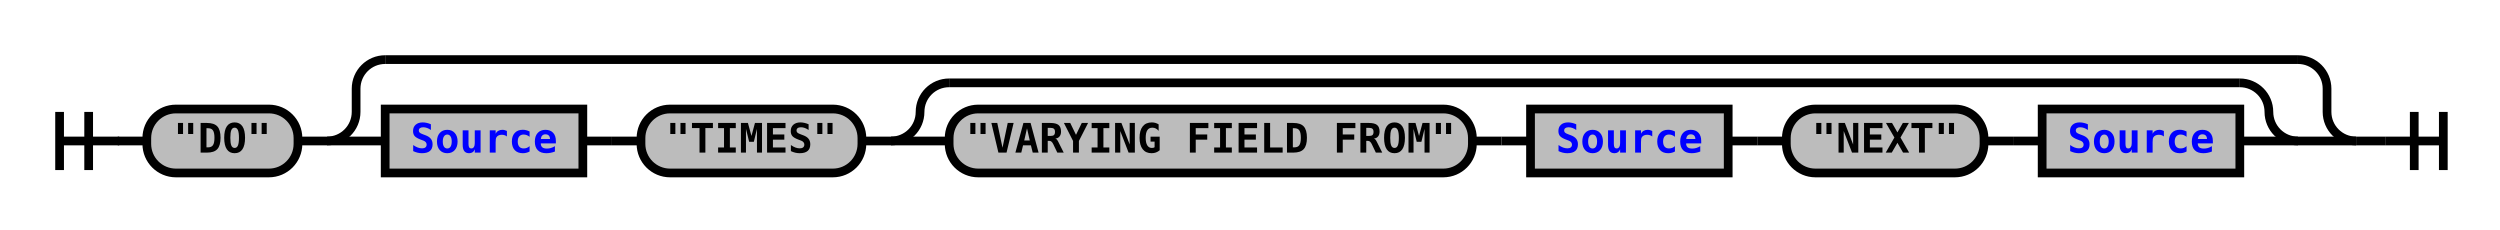
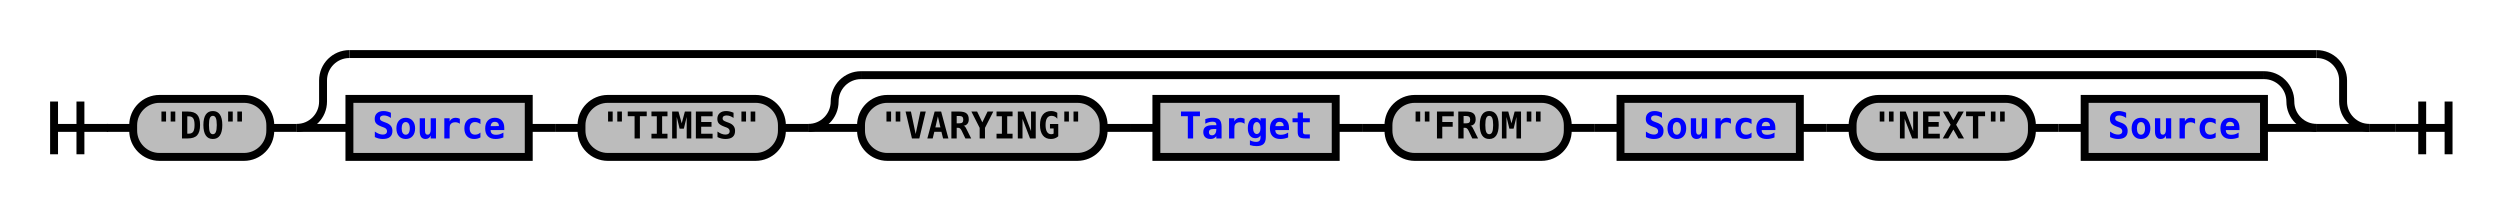
- <svg xmlns="http://www.w3.org/2000/svg" xmlns:xlink="http://www.w3.org/1999/xlink" class="railroad-diagram" width="860" height="79" viewBox="0 0 860 79">
+ <svg xmlns="http://www.w3.org/2000/svg" xmlns:xlink="http://www.w3.org/1999/xlink" class="railroad-diagram" width="948" height="79" viewBox="0 0 948 79">
  <defs>
    <style type="text/css">
path {
stroke-width: 3;
stroke: black;
fill: rgba(0,0,0,0);
}
text {
font: bold 14px monospace;
text-anchor: middle;
}
text.diagram-text {
font-size: 12px;
}
a {
fill: blue;
}
text.diagram-arrow {
font-size: 16px;
}
text.label {
text-anchor: start;
}
text.comment {
font: italic 12px monospace;
}
rect {
stroke-width: 3;
stroke: black;
fill: #BCBCBC;
}
path.diagram-text {
stroke-width: 3;
stroke: black;
fill: #BCBCBC;
cursor: help;
}
</style>
  </defs>
  <g transform="translate(.5 .5)">
    <path d="M 20 38 v 20 m 10 -20 v 20 m -10 -10 h 20.5" />
    <path d="M40 48h10" />
    <g>
      <path d="M50 48h0" />
-       <path d="M810 48h0" />
+       <path d="M898 48h0" />
      <g class="terminal">
        <path d="M50 48h0" />
        <path d="M102 48h0" />
        <rect x="50" y="37" width="52" height="22" rx="10" ry="10" />
        <text x="76" y="52">"DO"</text>
      </g>
      <path d="M102 48h10" />
      <g>
        <path d="M112 48h0" />
-         <path d="M810 48h0" />
+         <path d="M898 48h0" />
        <path d="M112 48a10 10 0 0 0 10 -10v-8a10 10 0 0 1 10 -10" />
        <g>
-           <path d="M132 20h658" />
+           <path d="M132 20h746" />
        </g>
-         <path d="M790 20a10 10 0 0 1 10 10v8a10 10 0 0 0 10 10" />
+         <path d="M878 20a10 10 0 0 1 10 10v8a10 10 0 0 0 10 10" />
        <path d="M112 48h20" />
        <g>
          <path d="M132 48h0" />
-           <path d="M790 48h0" />
+           <path d="M878 48h0" />
          <g class="non-terminal">
            <path d="M132 48h0" />
            <path d="M200 48h0" />
            <rect x="132" y="37" width="68" height="22" />
            <a xlink:href="reuse_source.svg">
              <text x="166" y="52">Source</text>
            </a>
          </g>
          <path d="M200 48h10" />
          <path d="M210 48h10" />
          <g class="terminal">
            <path d="M220 48h0" />
            <path d="M296 48h0" />
            <rect x="220" y="37" width="76" height="22" rx="10" ry="10" />
            <text x="258" y="52">"TIMES"</text>
          </g>
          <path d="M296 48h10" />
          <g>
            <path d="M306 48h0" />
-             <path d="M790 48h0" />
+             <path d="M878 48h0" />
            <path d="M306 48a10 10 0 0 0 10 -10v0a10 10 0 0 1 10 -10" />
            <g>
-               <path d="M326 28h444" />
+               <path d="M326 28h532" />
            </g>
-             <path d="M770 28a10 10 0 0 1 10 10v0a10 10 0 0 0 10 10" />
+             <path d="M858 28a10 10 0 0 1 10 10v0a10 10 0 0 0 10 10" />
            <path d="M306 48h20" />
            <g>
              <path d="M326 48h0" />
-               <path d="M770 48h0" />
+               <path d="M858 48h0" />
              <g class="terminal">
                <path d="M326 48h0" />
+                 <path d="M418 48h0" />
+                 <rect x="326" y="37" width="92" height="22" rx="10" ry="10" />
+                 <text x="372" y="52">"VARYING"</text>
+               </g>
+               <path d="M418 48h10" />
+               <path d="M428 48h10" />
+               <g class="non-terminal">
+                 <path d="M438 48h0" />
                <path d="M506 48h0" />
-                 <rect x="326" y="37" width="180" height="22" rx="10" ry="10" />
-                 <text x="416" y="52">"VARYING FIELD FROM"</text>
+                 <rect x="438" y="37" width="68" height="22" />
+                 <a xlink:href="reuse_target.svg">
+                   <text x="472" y="52">Target</text>
+                 </a>
              </g>
              <path d="M506 48h10" />
              <path d="M516 48h10" />
-               <g class="non-terminal">
+               <g class="terminal">
                <path d="M526 48h0" />
                <path d="M594 48h0" />
-                 <rect x="526" y="37" width="68" height="22" />
-                 <a xlink:href="reuse_source.svg">
-                   <text x="560" y="52">Source</text>
-                 </a>
+                 <rect x="526" y="37" width="68" height="22" rx="10" ry="10" />
+                 <text x="560" y="52">"FROM"</text>
              </g>
              <path d="M594 48h10" />
              <path d="M604 48h10" />
-               <g class="terminal">
+               <g class="non-terminal">
                <path d="M614 48h0" />
                <path d="M682 48h0" />
-                 <rect x="614" y="37" width="68" height="22" rx="10" ry="10" />
-                 <text x="648" y="52">"NEXT"</text>
+                 <rect x="614" y="37" width="68" height="22" />
+                 <a xlink:href="reuse_source.svg">
+                   <text x="648" y="52">Source</text>
+                 </a>
              </g>
              <path d="M682 48h10" />
              <path d="M692 48h10" />
-               <g class="non-terminal">
+               <g class="terminal">
                <path d="M702 48h0" />
                <path d="M770 48h0" />
-                 <rect x="702" y="37" width="68" height="22" />
+                 <rect x="702" y="37" width="68" height="22" rx="10" ry="10" />
+                 <text x="736" y="52">"NEXT"</text>
+               </g>
+               <path d="M770 48h10" />
+               <path d="M780 48h10" />
+               <g class="non-terminal">
+                 <path d="M790 48h0" />
+                 <path d="M858 48h0" />
+                 <rect x="790" y="37" width="68" height="22" />
                <a xlink:href="reuse_source.svg">
-                   <text x="736" y="52">Source</text>
+                   <text x="824" y="52">Source</text>
                </a>
              </g>
            </g>
-             <path d="M770 48h20" />
+             <path d="M858 48h20" />
          </g>
        </g>
-         <path d="M790 48h20" />
+         <path d="M878 48h20" />
      </g>
    </g>
-     <path d="M810 48h10" />
-     <path d="M 820 48 h 20 m -10 -10 v 20 m 10 -20 v 20" />
+     <path d="M898 48h10" />
+     <path d="M 908 48 h 20 m -10 -10 v 20 m 10 -20 v 20" />
  </g>
</svg>
